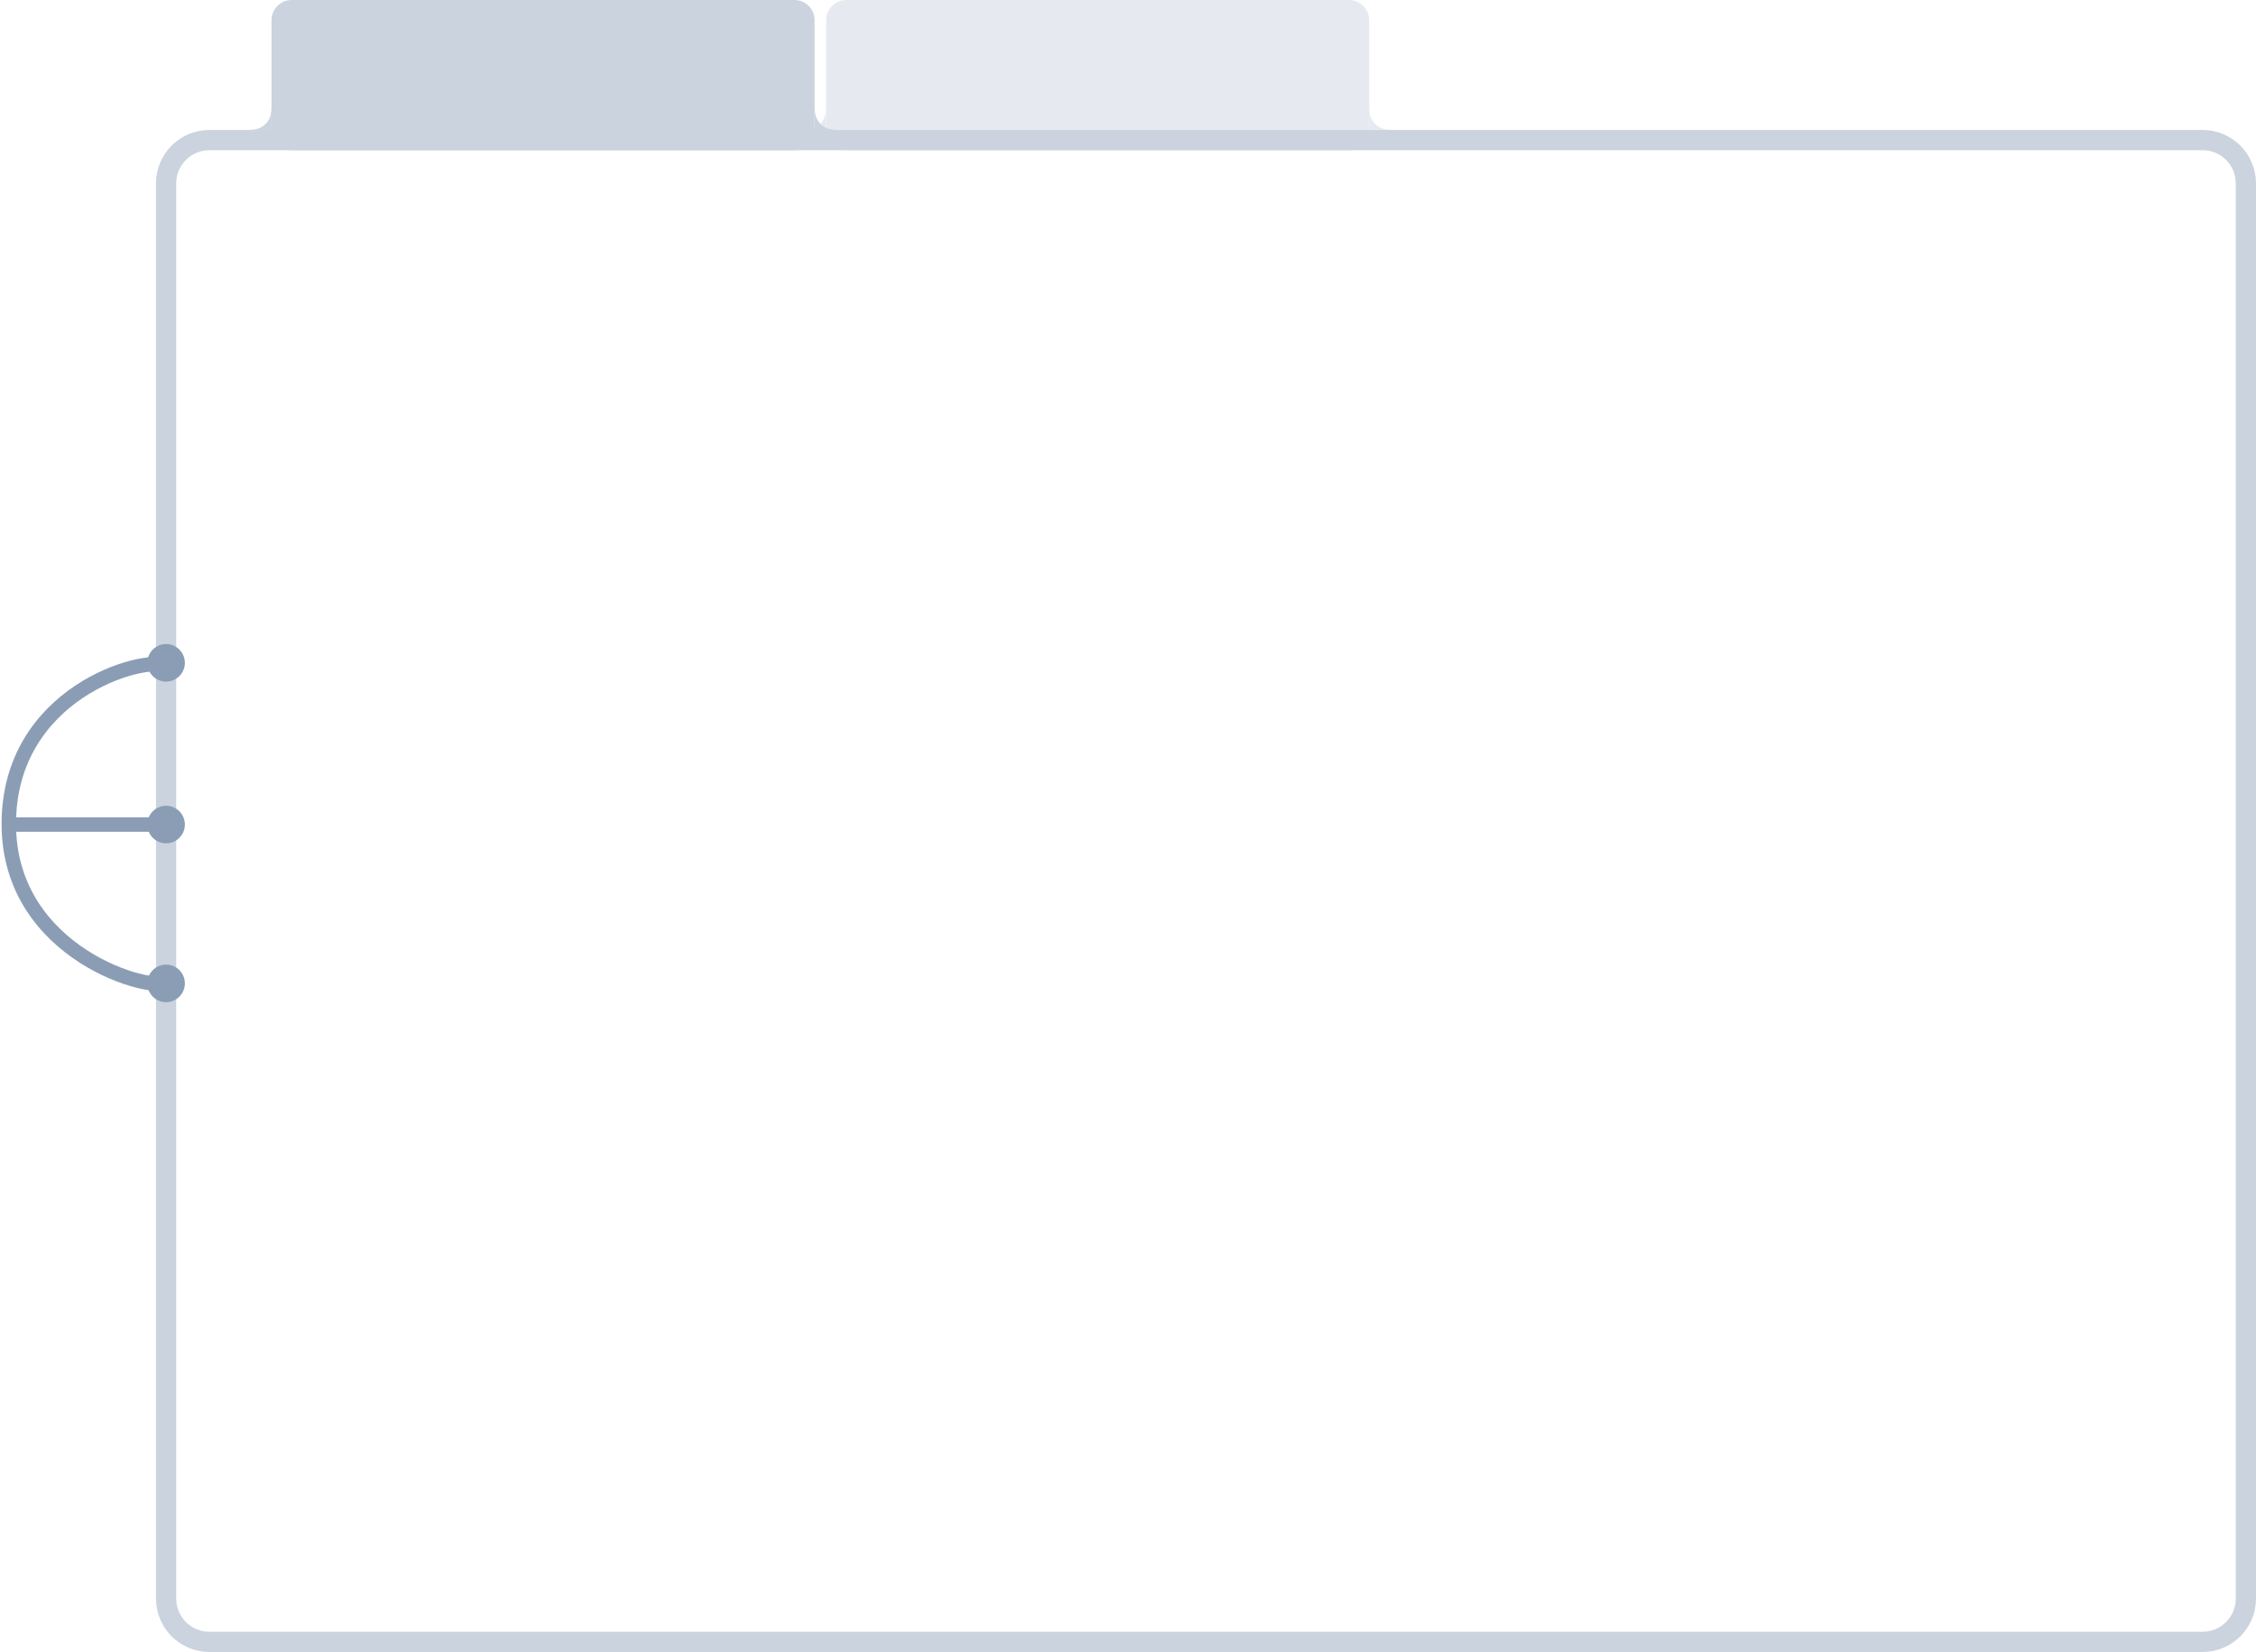
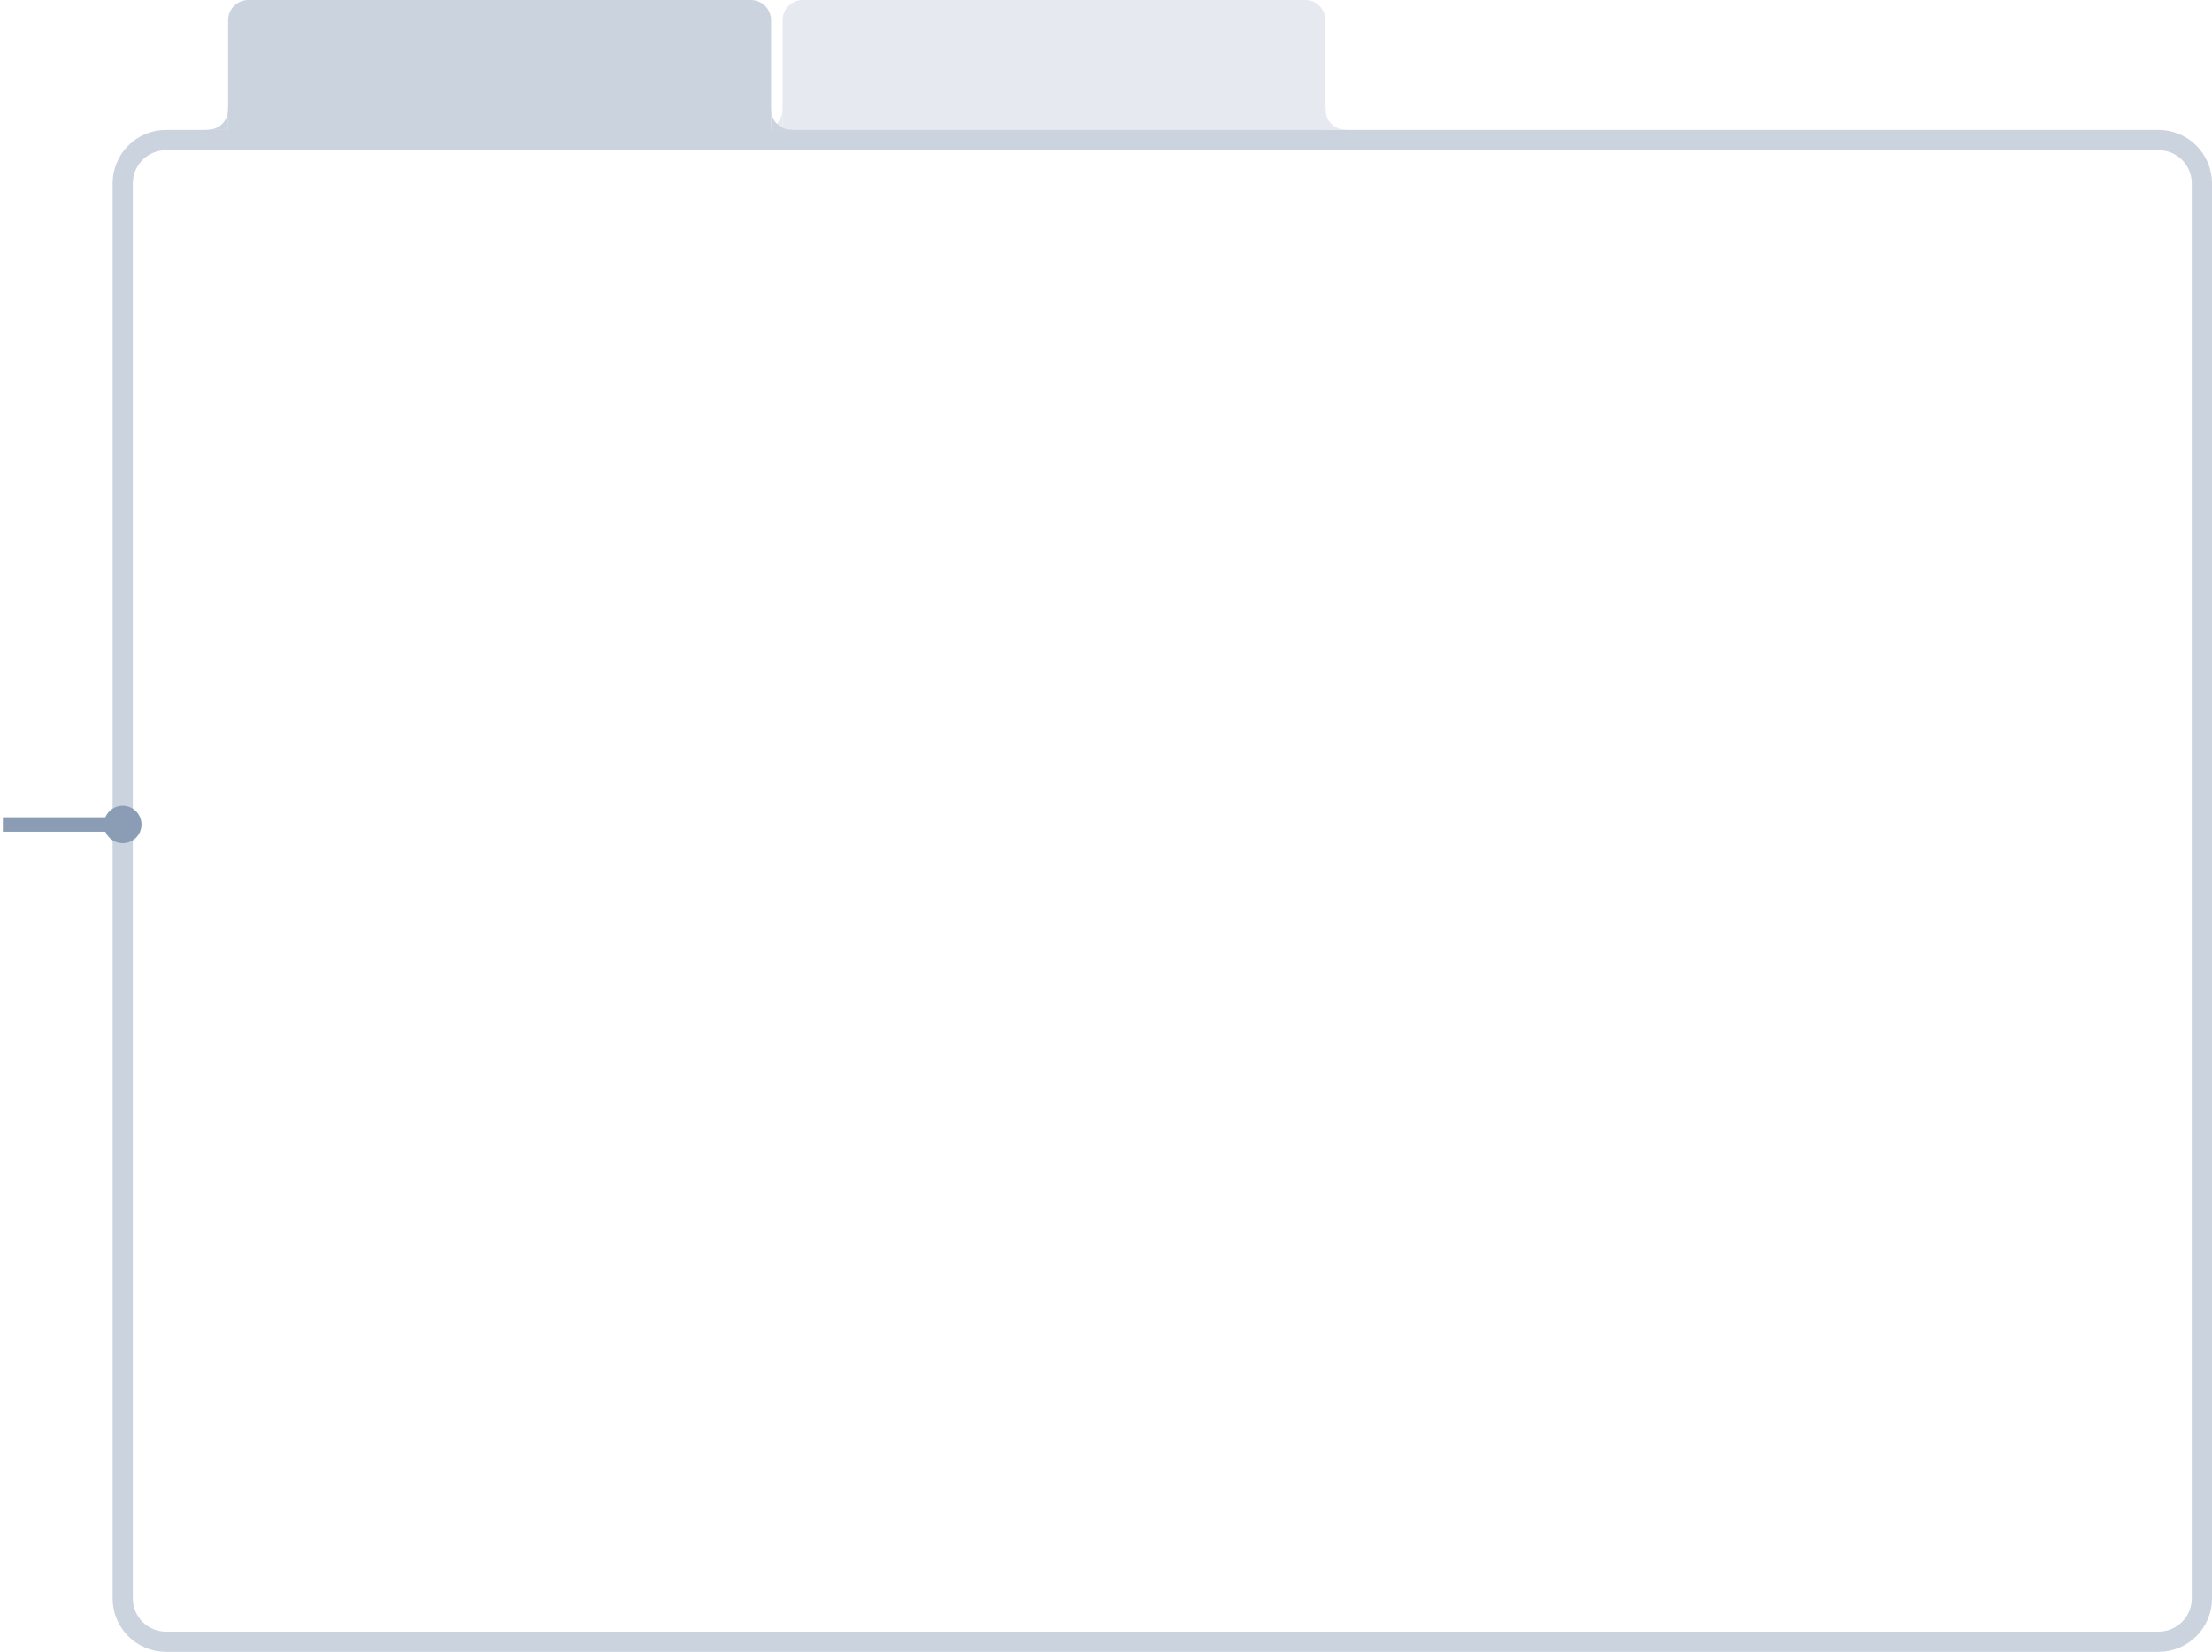
- <svg xmlns="http://www.w3.org/2000/svg" width="781px" height="572px" viewBox="0 0 781 572" version="1.1">
+ <svg xmlns="http://www.w3.org/2000/svg" width="766px" height="572px" viewBox="0 0 766 572" version="1.1">
  <defs />
  <g id="Page-1" stroke="none" stroke-width="1" fill="none" fill-rule="evenodd">
-     <g id="Artboard" transform="translate(-604, -227)">
-       <g id="Browser" transform="translate(607, 227)">
-         <g id="Tab" transform="translate(269, 0)" fill="#E6EAF0">
+     <g id="Artboard" transform="translate(-619, -227)">
+       <g id="Browser" transform="translate(622, 227)">
+         <g id="Tab" transform="translate(254, 0)" fill="#E6EAF0">
          <rect id="Rectangle-2" x="14" y="0" width="188" height="52" rx="7" />
          <g id="corner" transform="translate(0, 31)">
            <path d="M14,0.513 L14,14 L0.513,14 L5.026,14 C8.147,14 9.278,13.675 10.419,13.065 C11.56,12.455 12.455,11.56 13.065,10.419 C13.675,9.278 14,8.147 14,5.026 L14,0.513 Z" id="Combined-Shape" />
          </g>
          <g id="corner-copy" transform="translate(209, 38) scale(-1, 1) translate(-209, -38) translate(202, 31)">
            <path d="M14,0.838 L14,14 L0.838,14 L5.026,14 C8.147,14 9.278,13.675 10.419,13.065 C11.56,12.455 12.455,11.56 13.065,10.419 C13.675,9.278 14,8.147 14,5.026 L14,0.838 Z" id="Combined-Shape" />
          </g>
        </g>
-         <g id="Active-Tab" transform="translate(77, 0)" fill="#CAD3DE">
+         <g id="Active-Tab" transform="translate(62, 0)" fill="#CAD3DE">
          <rect id="Rectangle-2" x="14" y="0" width="188" height="52" rx="7" />
          <g id="corner" transform="translate(0, 31)">
            <path d="M14,0.513 L14,14 L0.513,14 L5.026,14 C8.147,14 9.278,13.675 10.419,13.065 C11.56,12.455 12.455,11.56 13.065,10.419 C13.675,9.278 14,8.147 14,5.026 L14,0.513 Z" id="Combined-Shape" />
          </g>
          <g id="corner-copy" transform="translate(209, 38) scale(-1, 1) translate(-209, -38) translate(202, 31)">
            <path d="M14,0.838 L14,14 L0.838,14 L5.026,14 C8.147,14 9.278,13.675 10.419,13.065 C11.56,12.455 12.455,11.56 13.065,10.419 C13.675,9.278 14,8.147 14,5.026 L14,0.838 Z" id="Combined-Shape" />
          </g>
        </g>
-         <rect id="Rectangle" stroke="#CAD3DE" stroke-width="7" x="54.5" y="48.5" width="720" height="520" rx="15" />
-         <g id="Connector" transform="translate(0, 223)">
-           <path d="M54.835,116.91 C50.734,121.012 0.075,107.804 0.048,62.336 C0.021,16.867 46.777,3.826 54.835,7.535" id="Path-2" stroke="#8A9DB5" stroke-width="5" />
-           <circle id="Oval-2" fill="#8A9DB5" cx="54.5" cy="6.5" r="6.5" />
-           <circle id="Oval-2-Copy" fill="#8A9DB5" cx="54.5" cy="62.5" r="6.5" />
-           <circle id="Oval-2-Copy-2" fill="#8A9DB5" cx="54.5" cy="117.5" r="6.5" />
-           <path d="M2.5,62.5 L54.509,62.5" id="Line" stroke="#8A9DB5" stroke-width="5" stroke-linecap="square" />
+         <rect id="Rectangle" stroke="#CAD3DE" stroke-width="7" x="39.5" y="48.5" width="720" height="520" rx="15" />
+         <g id="Connector" transform="translate(0, 279)">
+           <circle id="Oval-2-Copy" fill="#8A9DB5" cx="39.5" cy="6.5" r="6.5" />
+           <path d="M0.487,6.5 L39.509,6.5" id="Line" stroke="#8A9DB5" stroke-width="5" stroke-linecap="square" />
        </g>
      </g>
    </g>
  </g>
</svg>
